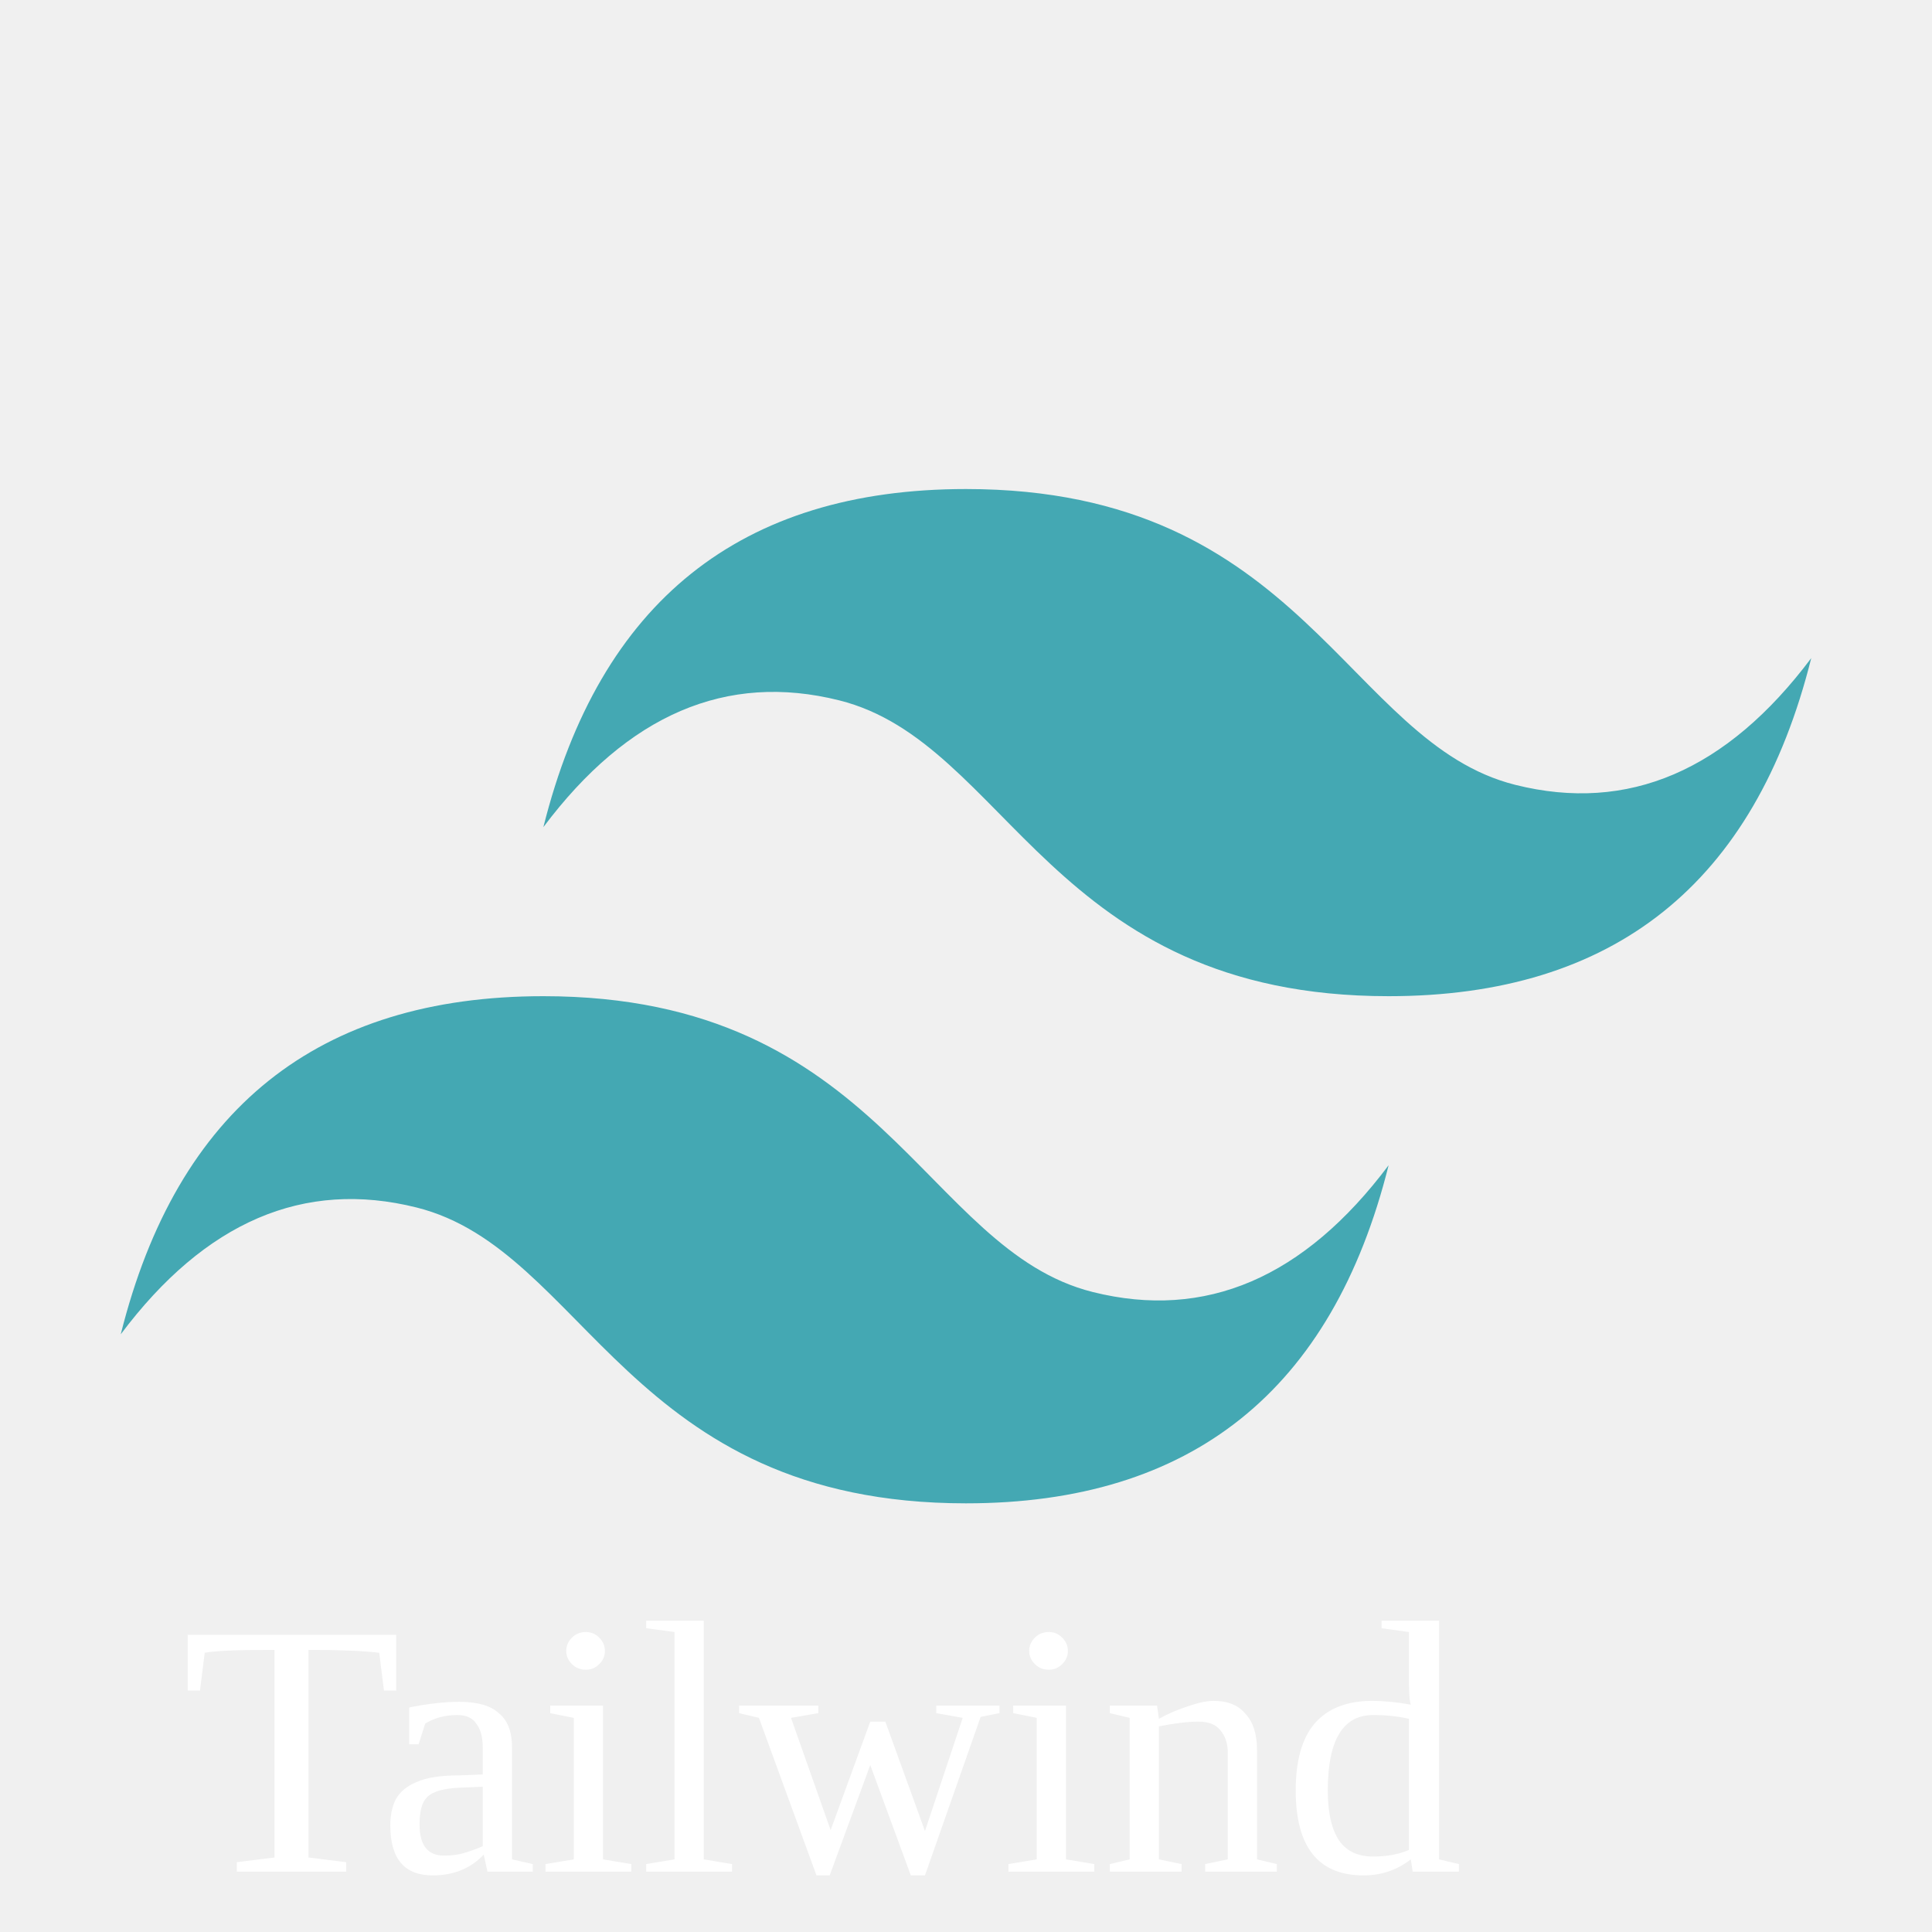
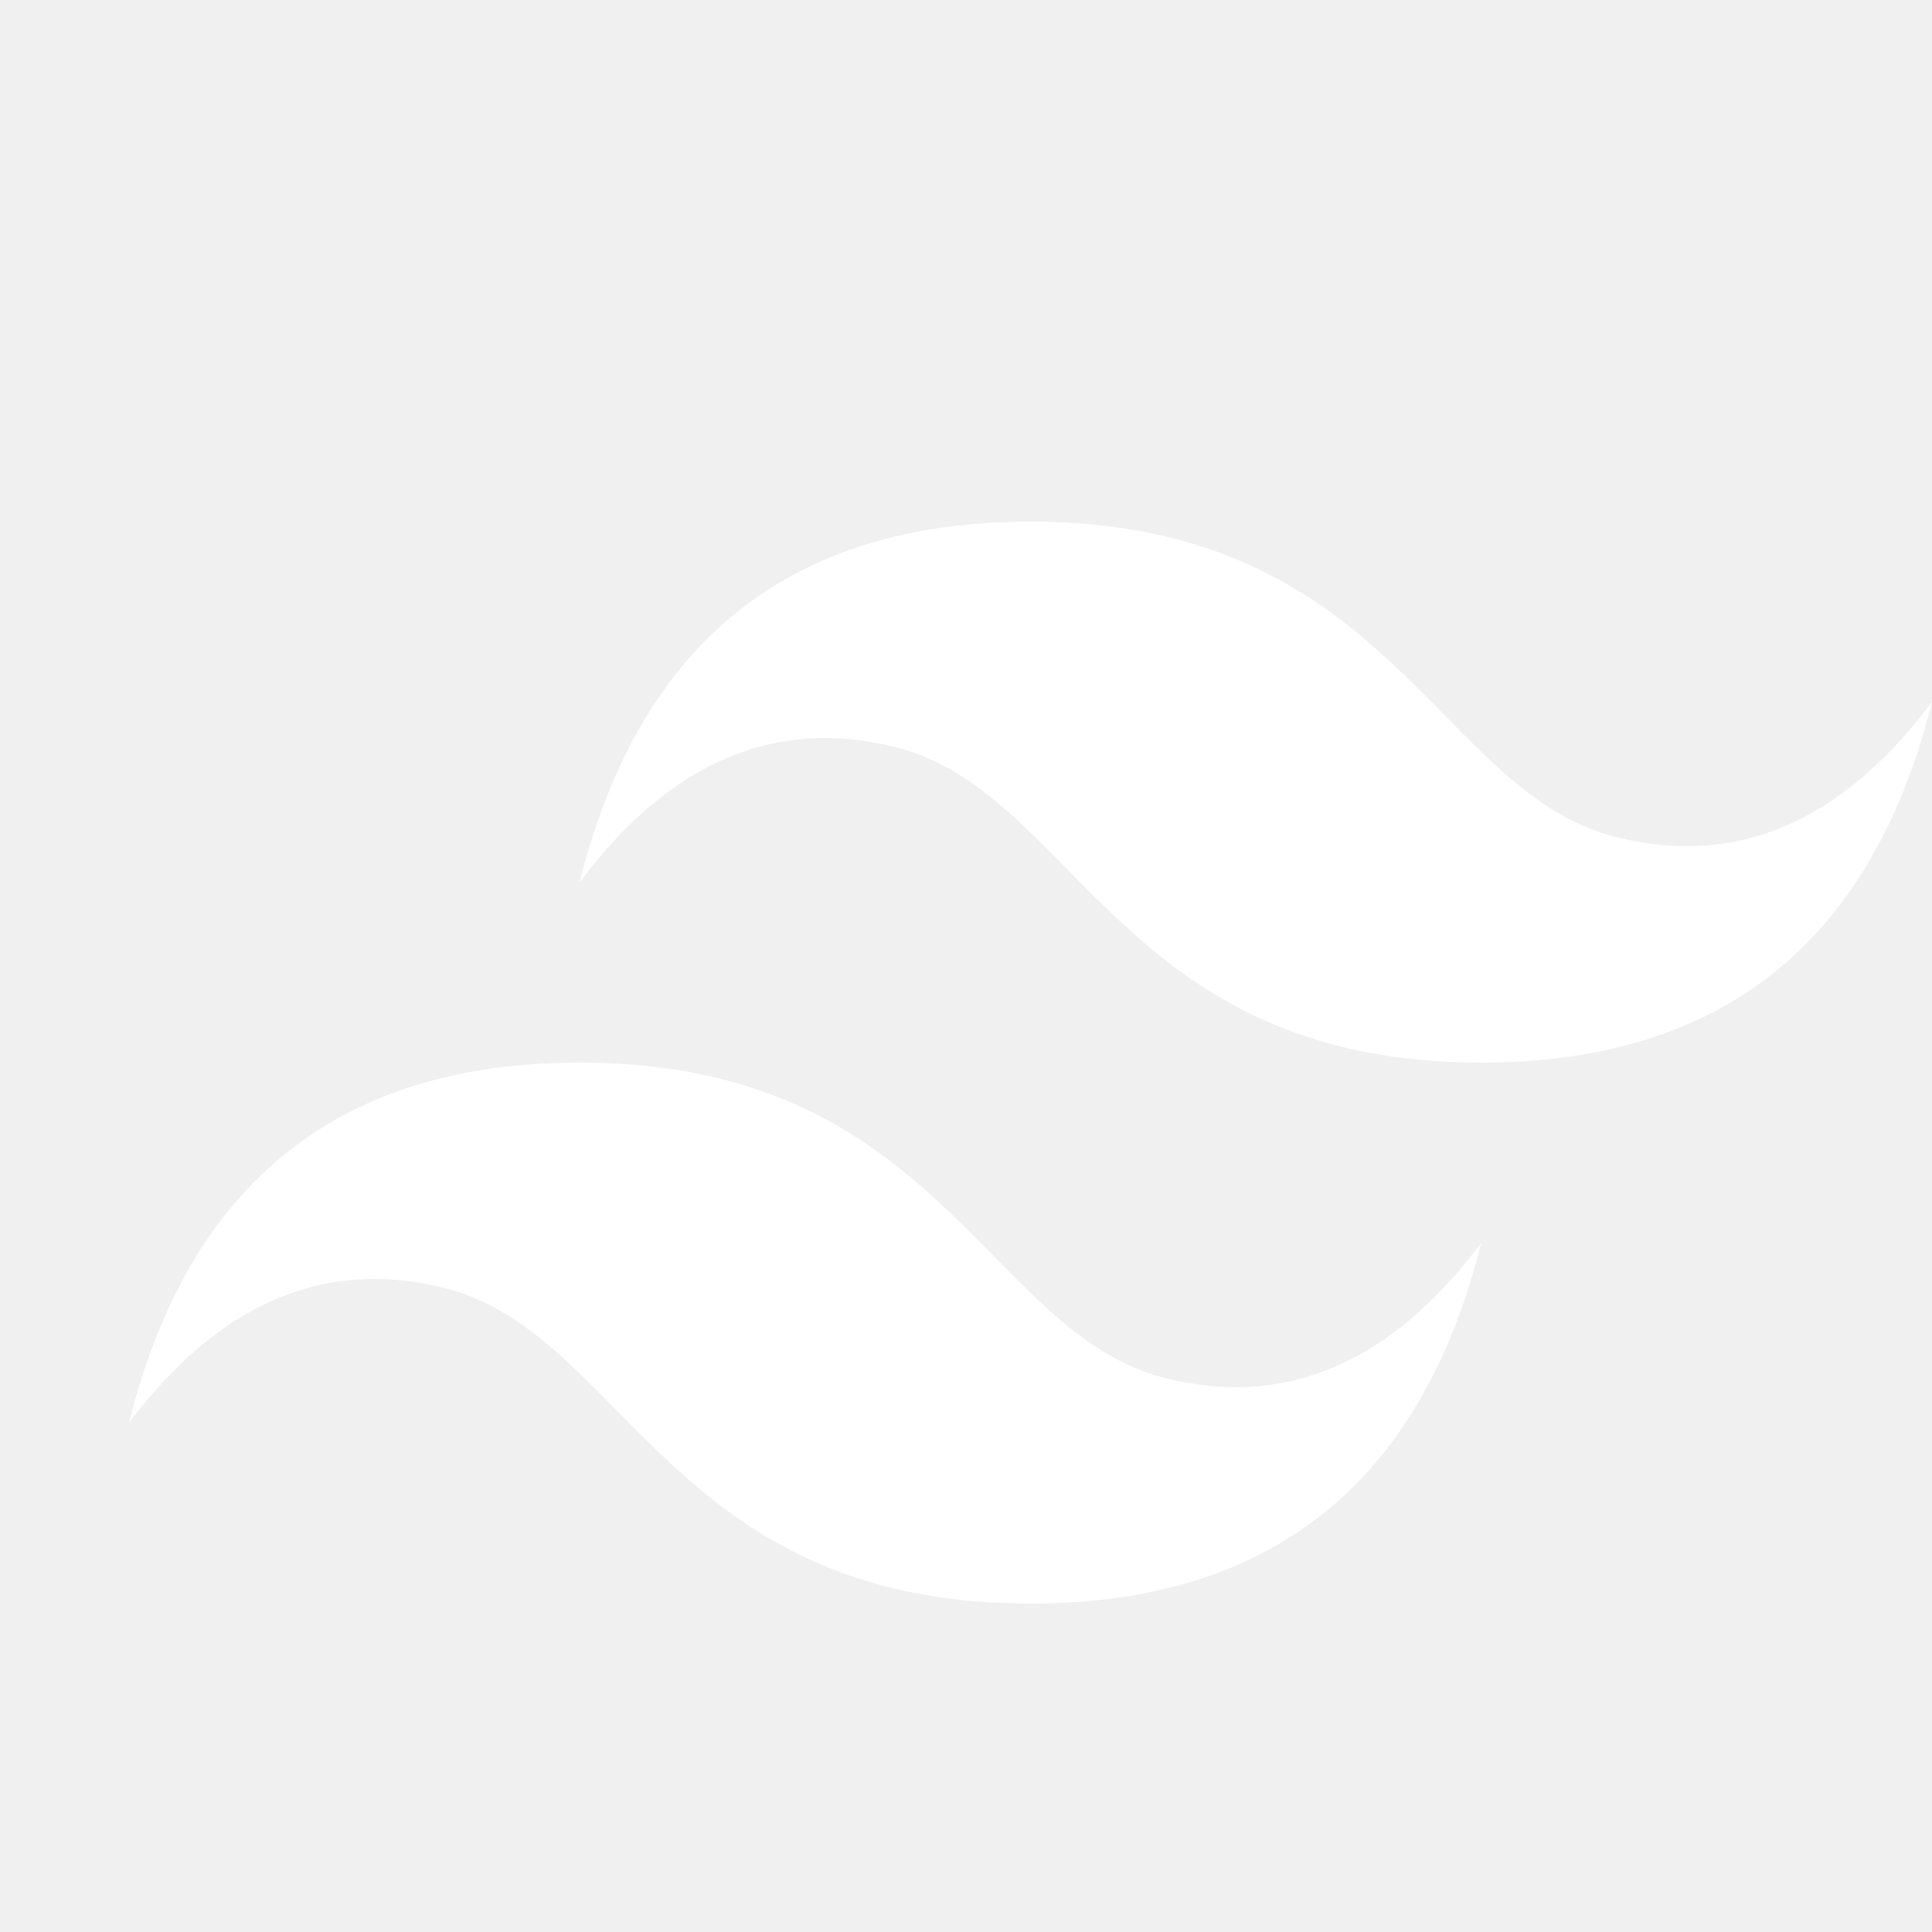
- <svg xmlns="http://www.w3.org/2000/svg" viewBox="0 0 32 32">
-   <path d="M9,13.7q1.4-5.6,7-5.6c5.6,0,6.3,4.2,9.1,4.9q2.8.7,4.9-2.1-1.4,5.6-7,5.6c-5.6,0-6.3-4.2-9.1-4.9Q11.1,10.9,9,13.7ZM2,22.1q1.4-5.6,7-5.6c5.6,0,6.3,4.2,9.1,4.9q2.8.7,4.9-2.1-1.4,5.6-7,5.6c-5.6,0-6.3-4.2-9.1-4.9Q4.1,19.3,2,22.1Z" style="fill:#44a8b3" />
-   <text x="3" y="31" fill="#fff" font-size="6px">Tailwind</text>
+ <svg xmlns="http://www.w3.org/2000/svg" fill="#fff" viewBox="0 0 30 30">
+   <path d="M9,13.7q1.4-5.6,7-5.6c5.6,0,6.3,4.2,9.1,4.9q2.8.7,4.9-2.1-1.4,5.6-7,5.6c-5.6,0-6.3-4.2-9.1-4.9Q11.1,10.9,9,13.7ZM2,22.1q1.4-5.6,7-5.6c5.6,0,6.3,4.2,9.1,4.9q2.8.7,4.9-2.1-1.4,5.6-7,5.6c-5.6,0-6.3-4.2-9.1-4.9Q4.1,19.3,2,22.1Z" />
</svg>
